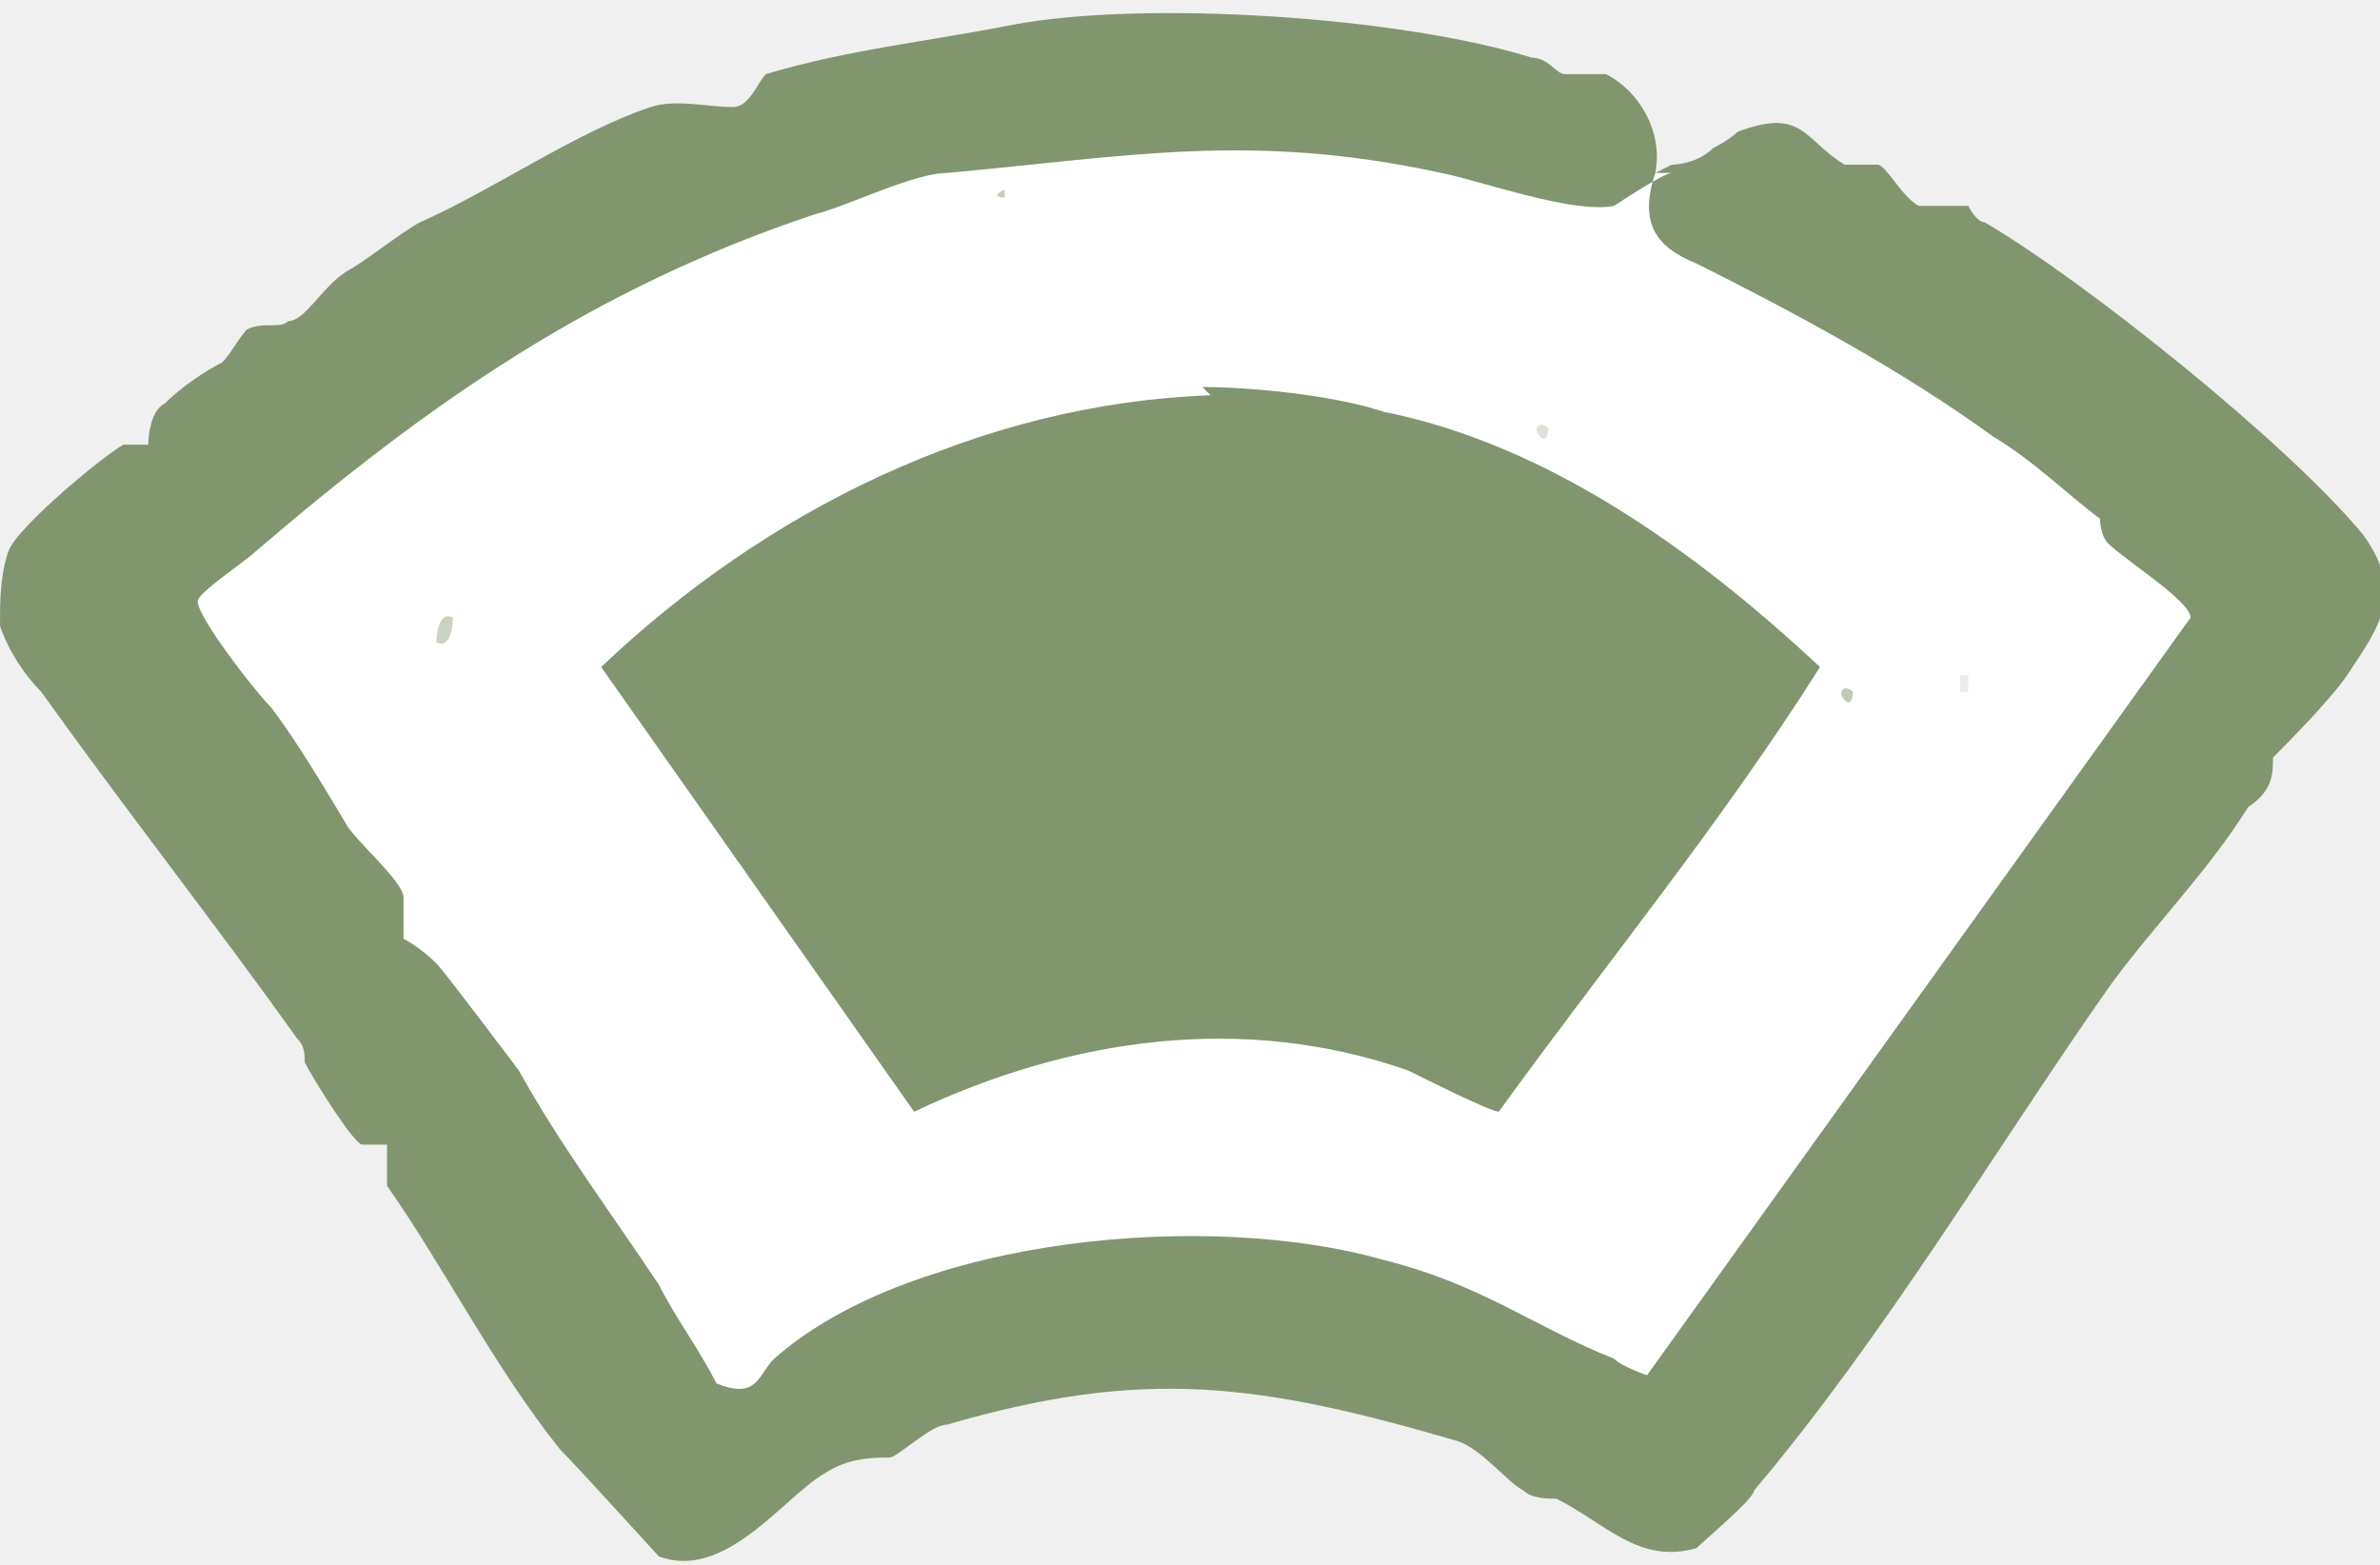
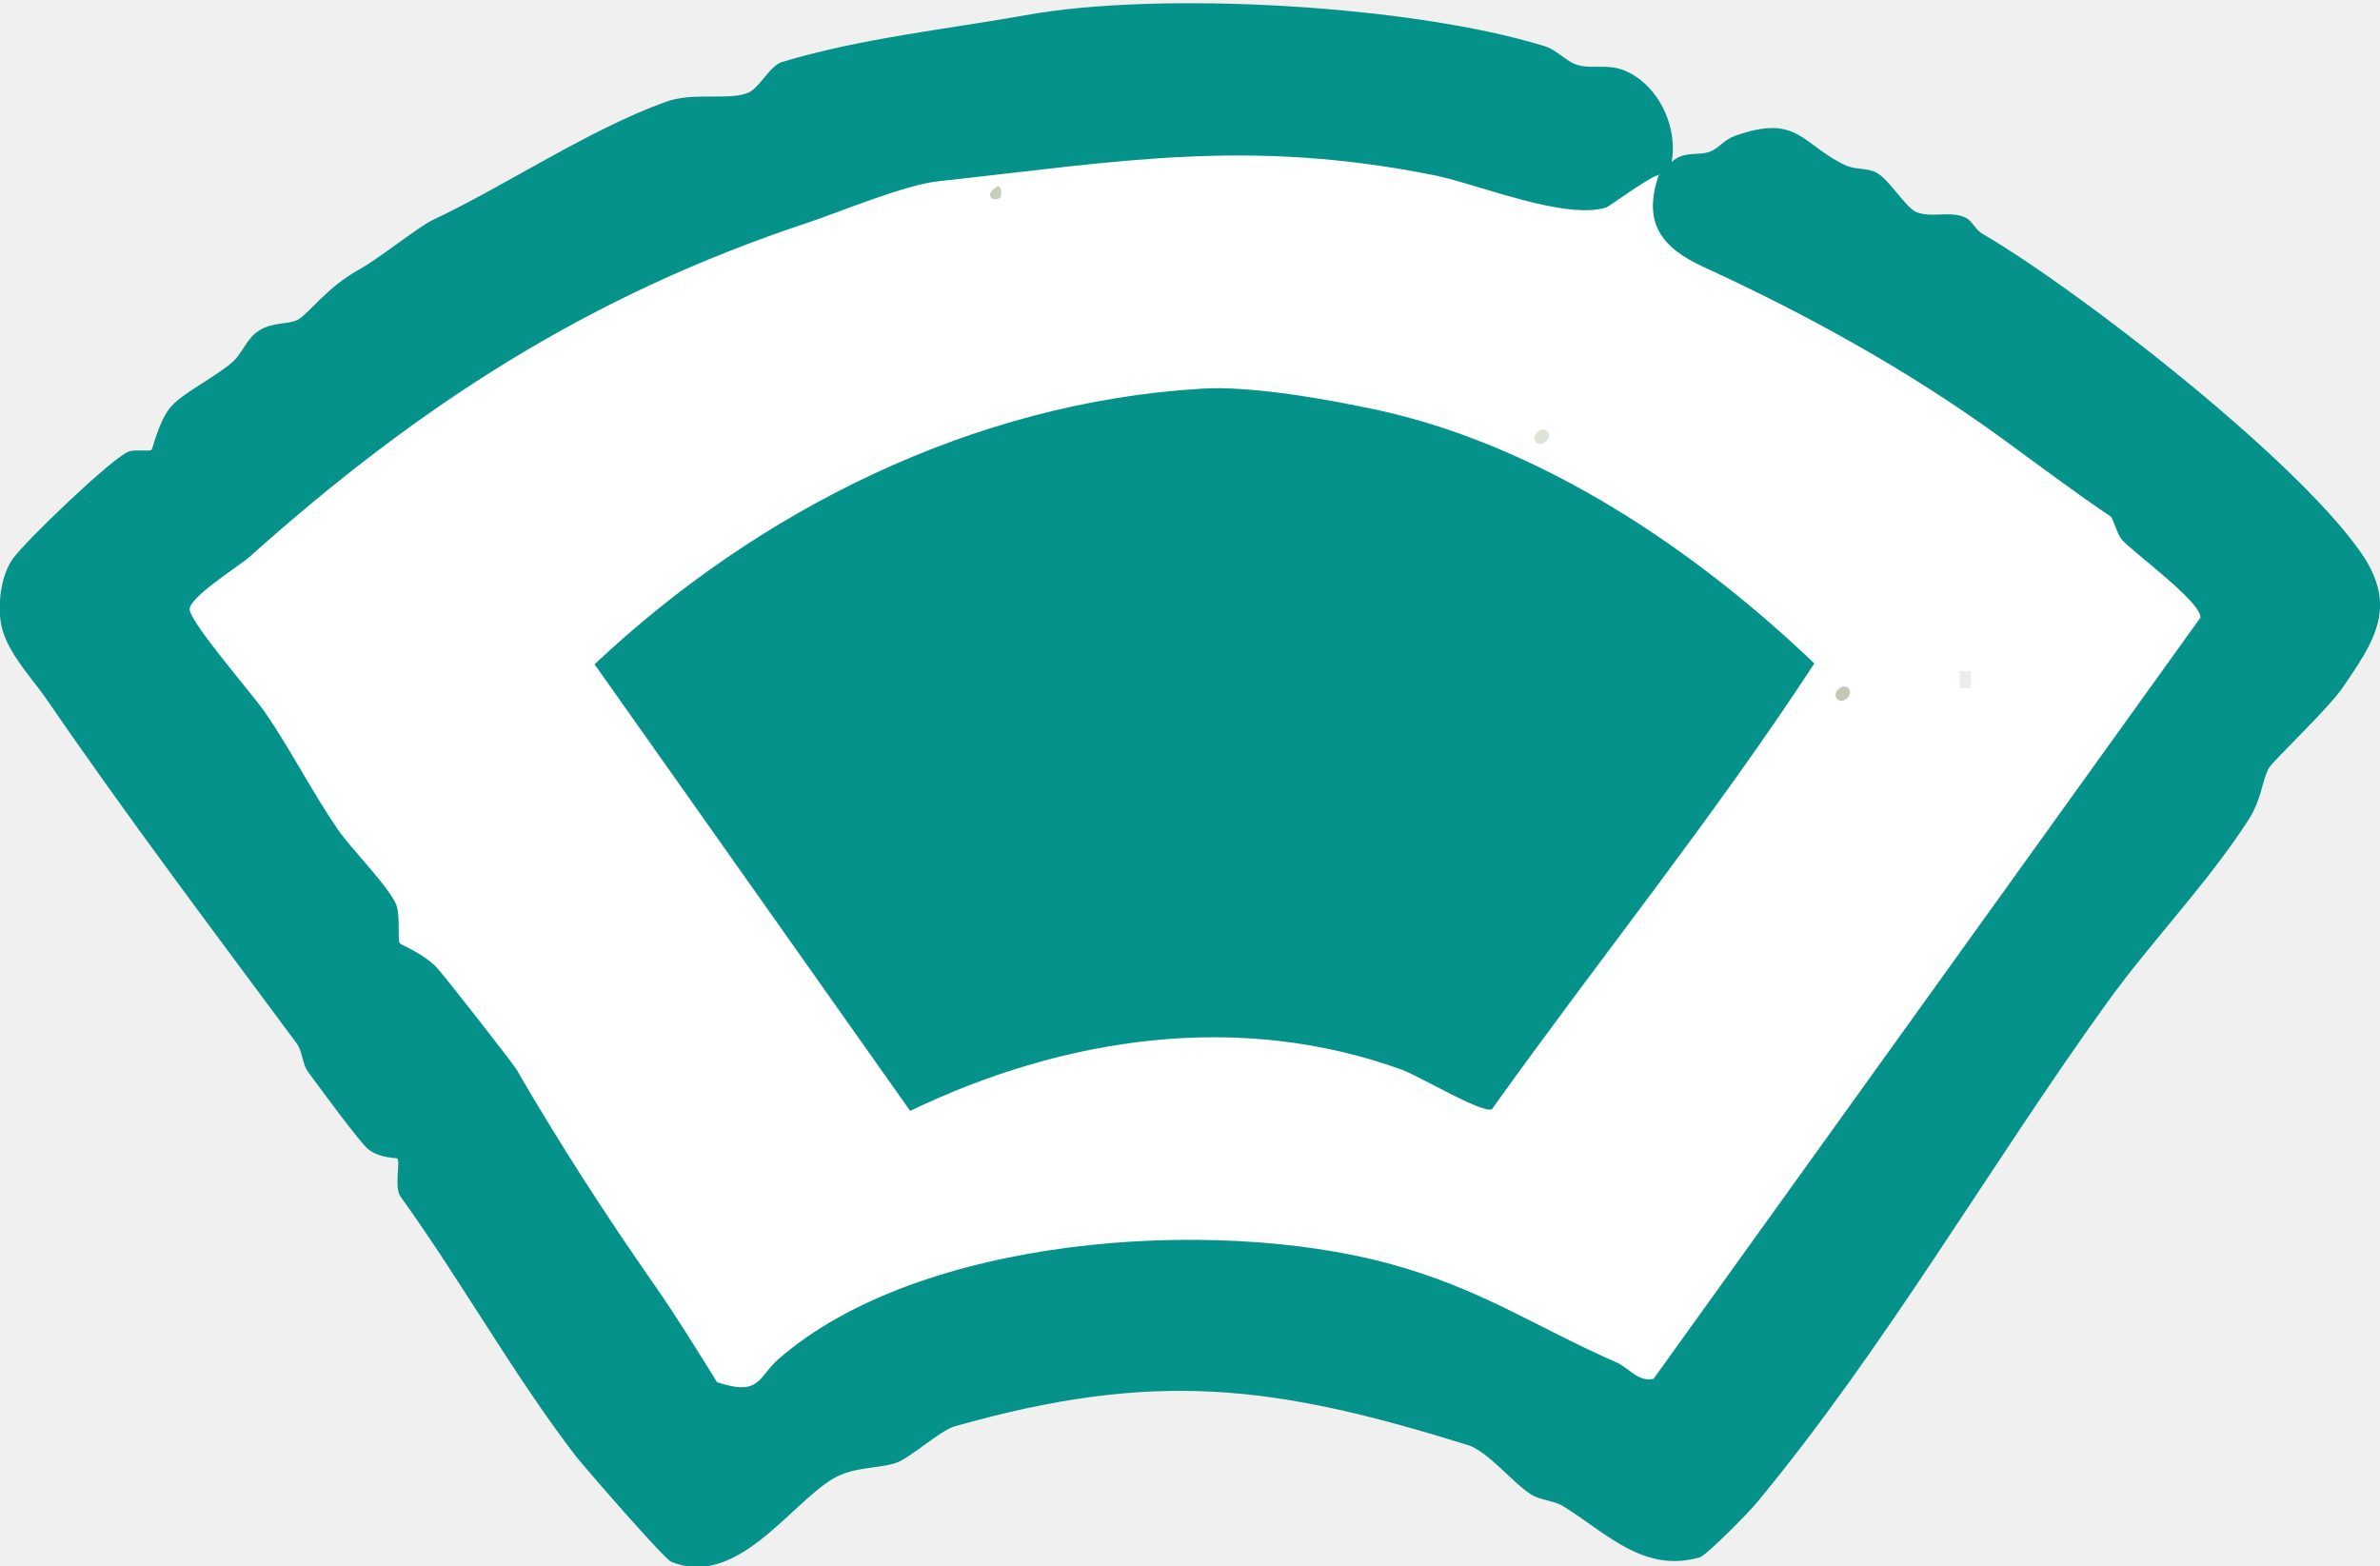
- <svg xmlns="http://www.w3.org/2000/svg" id="_图层_2" data-name="图层 2" viewBox="0 0 2.89 1.9">
+ <svg xmlns="http://www.w3.org/2000/svg" id="_图层_2" data-name="图层 2" viewBox="0 0 27.98 18.41">
  <defs>
    <style>
      .cls-1 {
+         fill: #05928a;
+       }
+ 
+       .cls-2 {
        fill: #fff;
      }

-       .cls-2 {
+       .cls-3 {
        fill: #c2cab6;
      }

-       .cls-3 {
+       .cls-4 {
        fill: #c6cebb;
-       }
- 
-       .cls-4 {
-         fill: #81966f;
      }

      .cls-5 {
        fill: #dee3d9;
      }

      .cls-6 {
        fill: #e9ede7;
      }
- 
-       .cls-7 {
-         fill: #cad2c2;
-       }
    </style>
  </defs>
  <g id="_图层_1-2" data-name="图层 1">
    <g>
-       <path class="cls-4" d="M2.03.2s.03,0,.05-.02c0,0,.02-.01.03-.02.08-.03.08.01.13.04.01,0,.03,0,.04,0,.01,0,.03.04.05.05.02,0,.04,0,.06,0,0,0,.01.02.02.02.12.07.37.27.46.38.05.07.02.11-.02.17-.02.03-.08.09-.09.1,0,.02,0,.04-.03.06-.05.08-.12.15-.17.22-.14.2-.27.42-.43.61,0,.01-.06.06-.07.07-.07.02-.11-.03-.17-.06-.01,0-.03,0-.04-.01-.02-.01-.05-.05-.08-.06-.24-.07-.38-.09-.62-.02-.02,0-.06.04-.07.04-.02,0-.05,0-.08.02-.05.03-.12.13-.2.1,0,0-.1-.11-.12-.13-.08-.1-.14-.22-.21-.32,0,0,0-.04,0-.05,0,0-.02,0-.03,0-.01,0-.06-.08-.07-.1,0-.01,0-.02-.01-.03-.1-.14-.21-.28-.31-.42-.02-.02-.04-.05-.05-.08,0-.03,0-.06.01-.09s.12-.12.14-.13c0,0,.02,0,.03,0,0,0,0-.04.02-.05.02-.02.05-.04.07-.05.01-.01.02-.03.03-.04.02-.01.04,0,.05-.01.02,0,.04-.04.07-.06.02-.01.07-.05.09-.06.09-.04.19-.11.28-.14.03-.01.07,0,.1,0,.02,0,.03-.03.04-.04.1-.03.2-.04.3-.06.16-.03.47-.01.63.04.02,0,.03.02.04.02.02,0,.03,0,.05,0,.04.02.07.07.06.12Z" />
-       <path class="cls-1" d="M2.01.21c-.02.06,0,.09.05.11.12.06.25.13.36.21.05.03.09.07.13.1,0,0,0,.02.01.03.02.02.1.07.1.09l-.66.92s-.03-.01-.04-.02c-.1-.04-.16-.09-.28-.12-.21-.06-.57-.03-.74.12-.02.02-.02.05-.07.03-.02-.04-.05-.08-.07-.12-.06-.09-.12-.17-.17-.26,0,0-.09-.12-.1-.13-.02-.02-.04-.03-.04-.03,0,0,0-.03,0-.05,0-.02-.06-.07-.07-.09-.03-.05-.06-.1-.09-.14-.02-.02-.09-.11-.09-.13,0-.01.06-.05.07-.06.21-.18.41-.32.68-.41.04-.01.12-.05.16-.05.22-.02.37-.05.6,0,.05.01.16.05.21.04,0,0,.06-.04.07-.04Z" />
-       <path class="cls-4" d="M1.46.47c.06,0,.16.01.22.03.2.04.38.17.53.31-.12.19-.26.36-.39.54-.01,0-.09-.04-.11-.05-.2-.07-.41-.04-.6.05l-.38-.54c.2-.19.46-.32.74-.33Z" />
-       <path class="cls-7" d="M.55.75s0,.04-.02.03c0,0,0-.04.02-.03Z" />
-       <rect class="cls-6" x="2.38" y=".82" width=".01" height=".02" />
-       <path class="cls-5" d="M1.88.52s0,.02-.01.01,0-.02.01-.01Z" />
-       <path class="cls-2" d="M2.25.84s0,.02-.01.01,0-.02.01-.01Z" />
-       <path class="cls-3" d="M1.22.24s-.02,0,0-.01c0,0,0,.01,0,.01Z" />
+       <path class="cls-1" d="M19.63,1.93c.14-.17.34-.09.48-.15.1-.04.15-.13.28-.18.75-.27.79.1,1.3.34.12.06.26.03.37.09.14.07.33.39.46.46.19.08.4-.02.59.07.07.03.12.15.2.19,1.17.69,3.63,2.61,4.42,3.71.48.66.19,1.07-.2,1.64-.17.24-.79.83-.85.92-.09.15-.08.35-.24.61-.49.76-1.16,1.45-1.67,2.16-1.37,1.9-2.61,4.06-4.12,5.88-.08.1-.59.62-.67.64-.66.19-1.11-.3-1.6-.6-.11-.07-.27-.07-.38-.14-.22-.14-.5-.5-.74-.58-2.28-.71-3.68-.89-6.04-.22-.17.05-.53.38-.69.43-.22.07-.48.04-.73.18-.51.3-1.14,1.3-1.91.98-.08-.03-1-1.09-1.12-1.24-.73-.95-1.36-2.08-2.06-3.05-.08-.1,0-.42-.04-.45-.01-.01-.19,0-.33-.1-.1-.07-.6-.76-.72-.92-.07-.1-.06-.23-.13-.33-1-1.35-1.99-2.66-2.95-4.06-.16-.23-.42-.5-.51-.8-.07-.24-.03-.63.12-.84s1.16-1.18,1.36-1.26c.08-.03.23,0,.27-.02.02-.02.09-.36.24-.52.16-.17.52-.34.72-.52.11-.1.16-.27.3-.36.17-.11.34-.07.46-.13.15-.09.34-.38.72-.59.22-.12.71-.51.86-.58.85-.4,1.85-1.07,2.74-1.39.32-.12.7-.02.95-.1.15-.04.27-.32.42-.37.93-.28,1.9-.38,2.86-.55,1.58-.29,4.54-.12,6.1.36.17.05.27.2.42.23.17.04.34-.02.53.06.41.17.65.7.54,1.13Z" />
+       <path class="cls-2" d="M19.5,2.06c-.19.56.03.85.53,1.08,1.2.55,2.4,1.21,3.5,2.01.44.32.85.63,1.28.92.04.03.07.2.14.28.16.17.92.72.92.91l-6.43,8.95c-.18.04-.28-.12-.43-.19-.98-.43-1.59-.87-2.7-1.17-2.06-.55-5.5-.32-7.16,1.13-.24.21-.21.44-.72.27-.23-.37-.47-.76-.72-1.12-.58-.83-1.13-1.68-1.64-2.56-.05-.08-.86-1.12-.95-1.21-.15-.15-.4-.25-.42-.27-.03-.04.01-.3-.04-.45-.09-.22-.54-.67-.69-.89-.3-.44-.55-.93-.85-1.37-.16-.23-.86-1.03-.89-1.21-.02-.14.56-.5.7-.62,2-1.79,4-3.08,6.56-3.93.39-.13,1.15-.45,1.55-.49,2.12-.23,3.62-.51,5.82-.07.5.1,1.53.53,2.02.38.04-.01.6-.43.64-.38Z" />
+       <path class="cls-1" d="M14.11,4.57c.6-.04,1.53.13,2.13.26,1.91.43,3.7,1.64,5.09,2.97-1.17,1.79-2.54,3.49-3.79,5.24-.1.06-.84-.38-1.05-.46-1.92-.7-3.98-.39-5.79.48l-3.71-5.25c1.92-1.81,4.45-3.08,7.13-3.24Z" />
+       <rect class="cls-6" x="23.04" y="7.89" width=".13" height=".2" />
+       <path class="cls-5" d="M18.19,5.07c.07.07-.06.2-.13.13s.06-.2.13-.13Z" />
+       <path class="cls-3" d="M21.73,8.09c.07.07-.06.2-.13.13s.06-.2.13-.13Z" />
+       <path class="cls-4" d="M11.76,2.32c-.08.07-.21-.03-.03-.13.06,0,.04.13.03.13Z" />
    </g>
  </g>
</svg>
